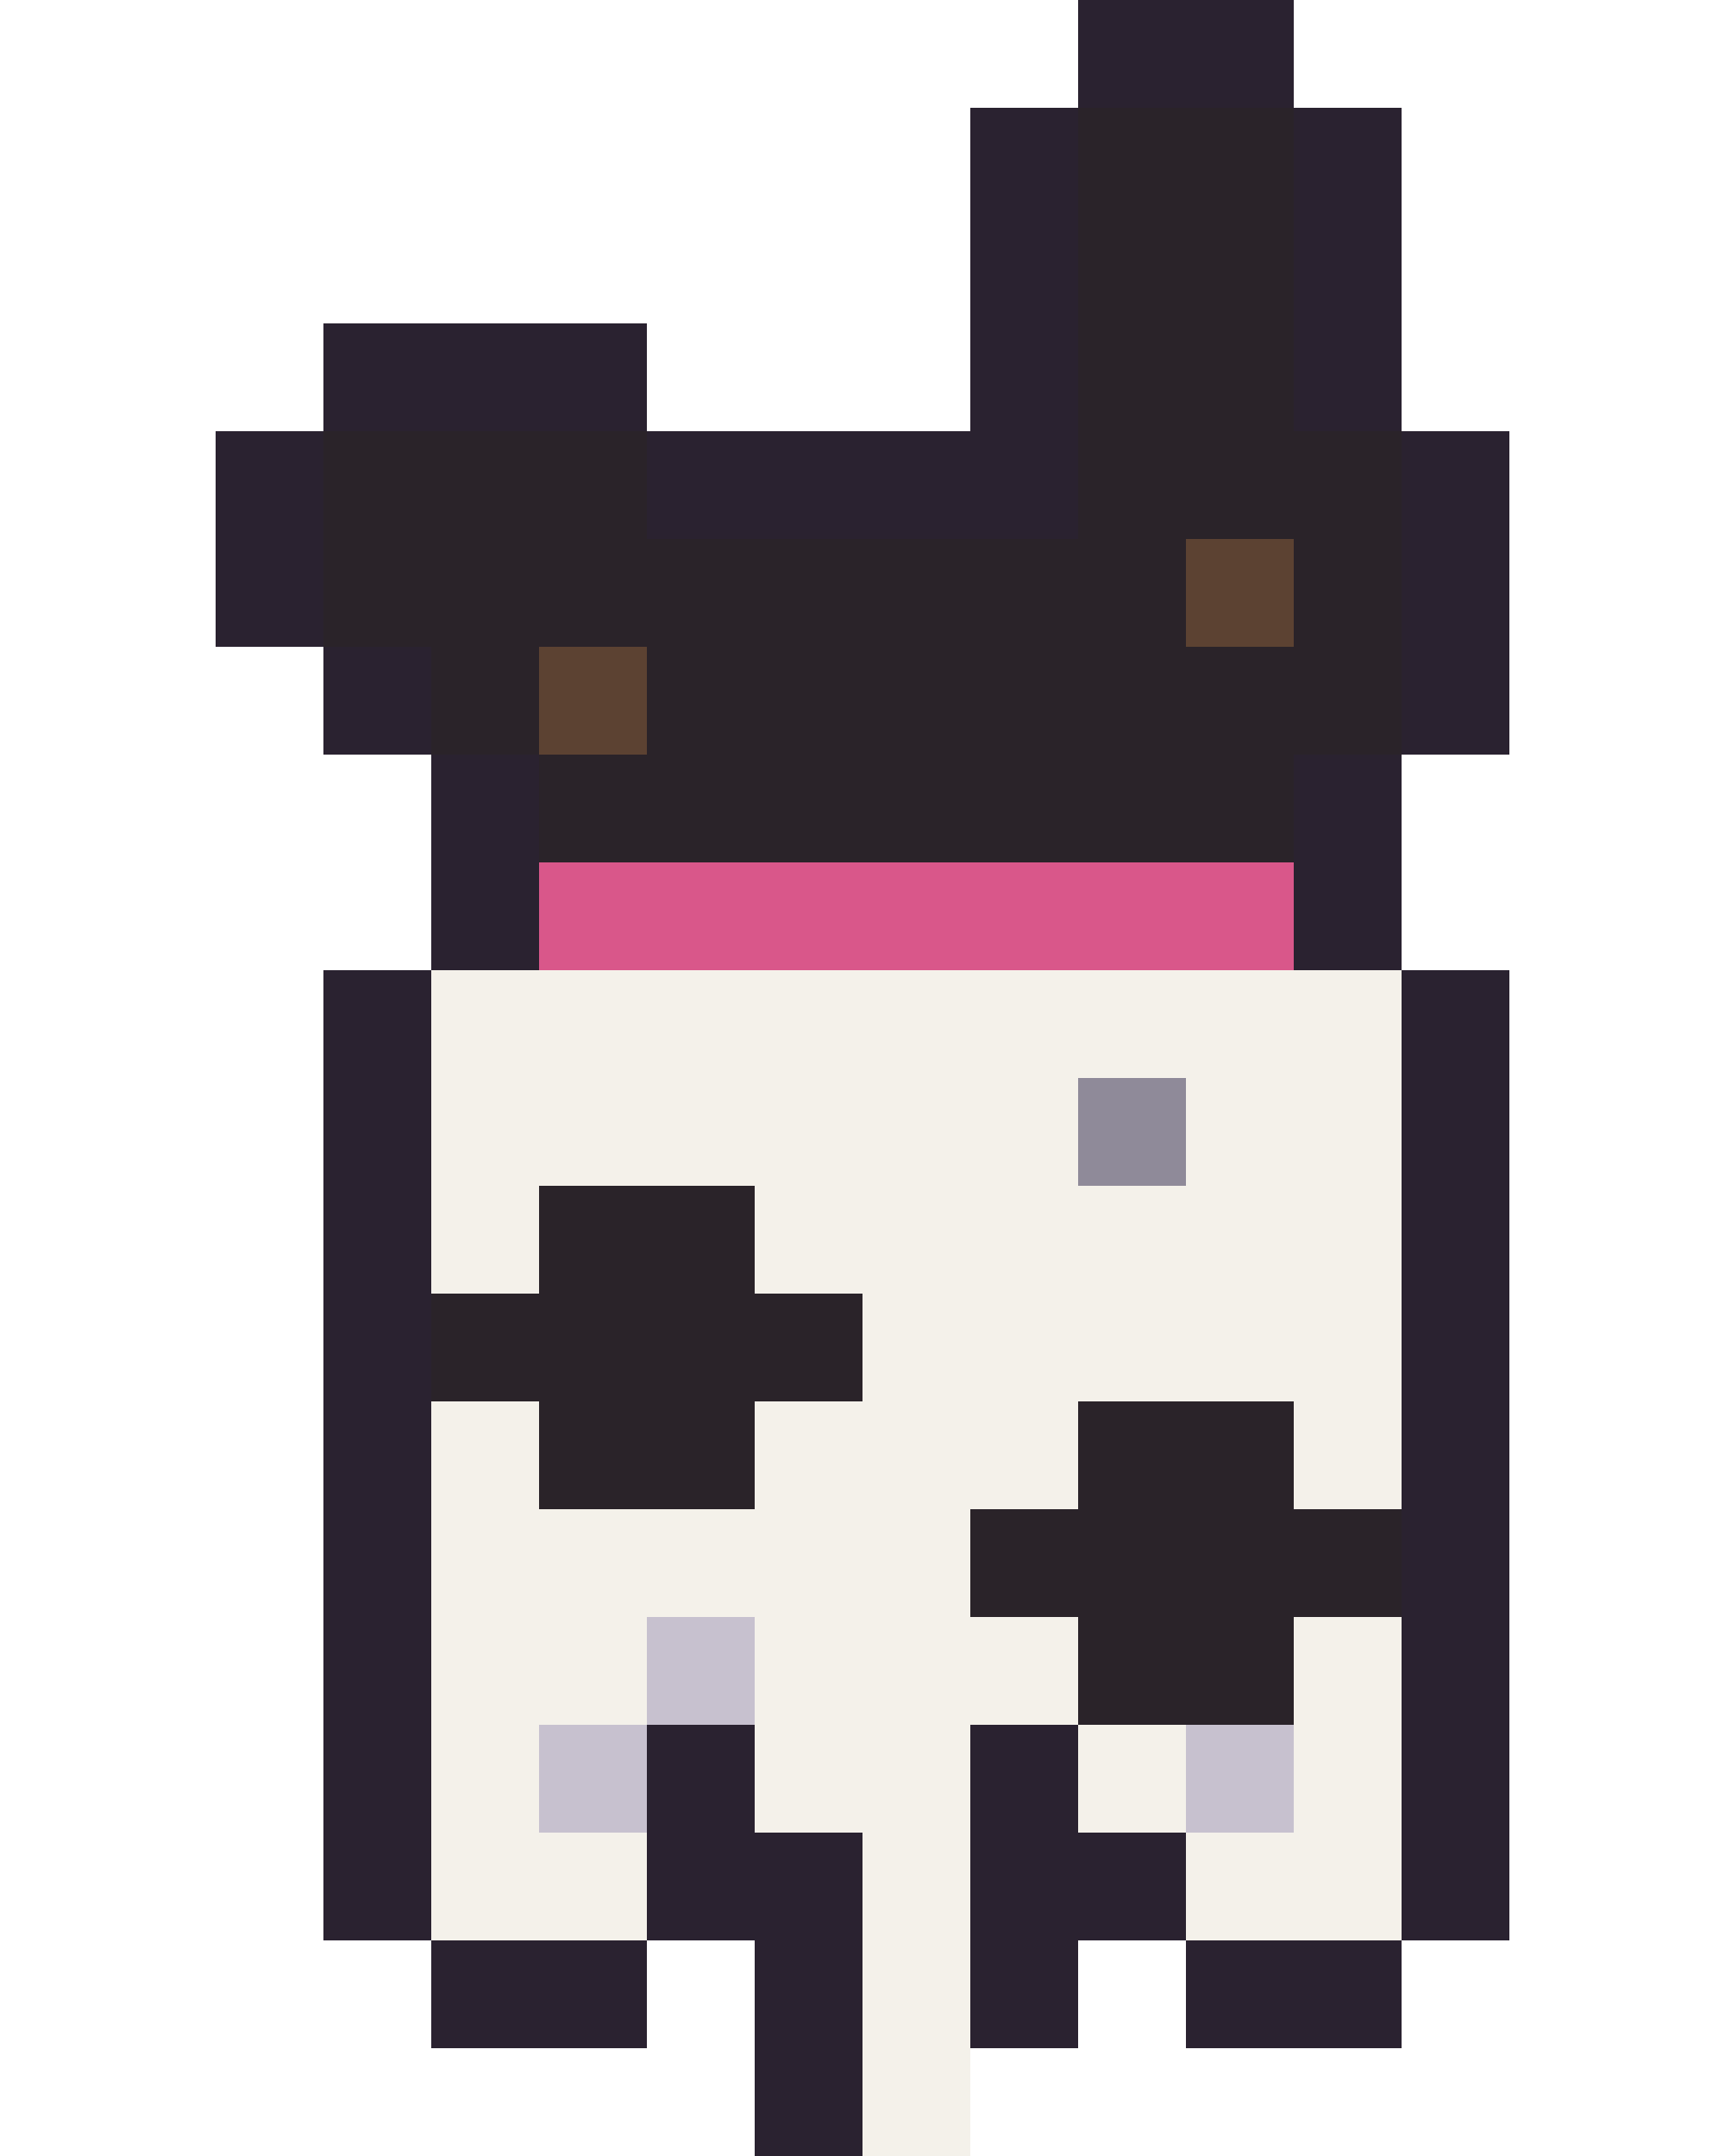
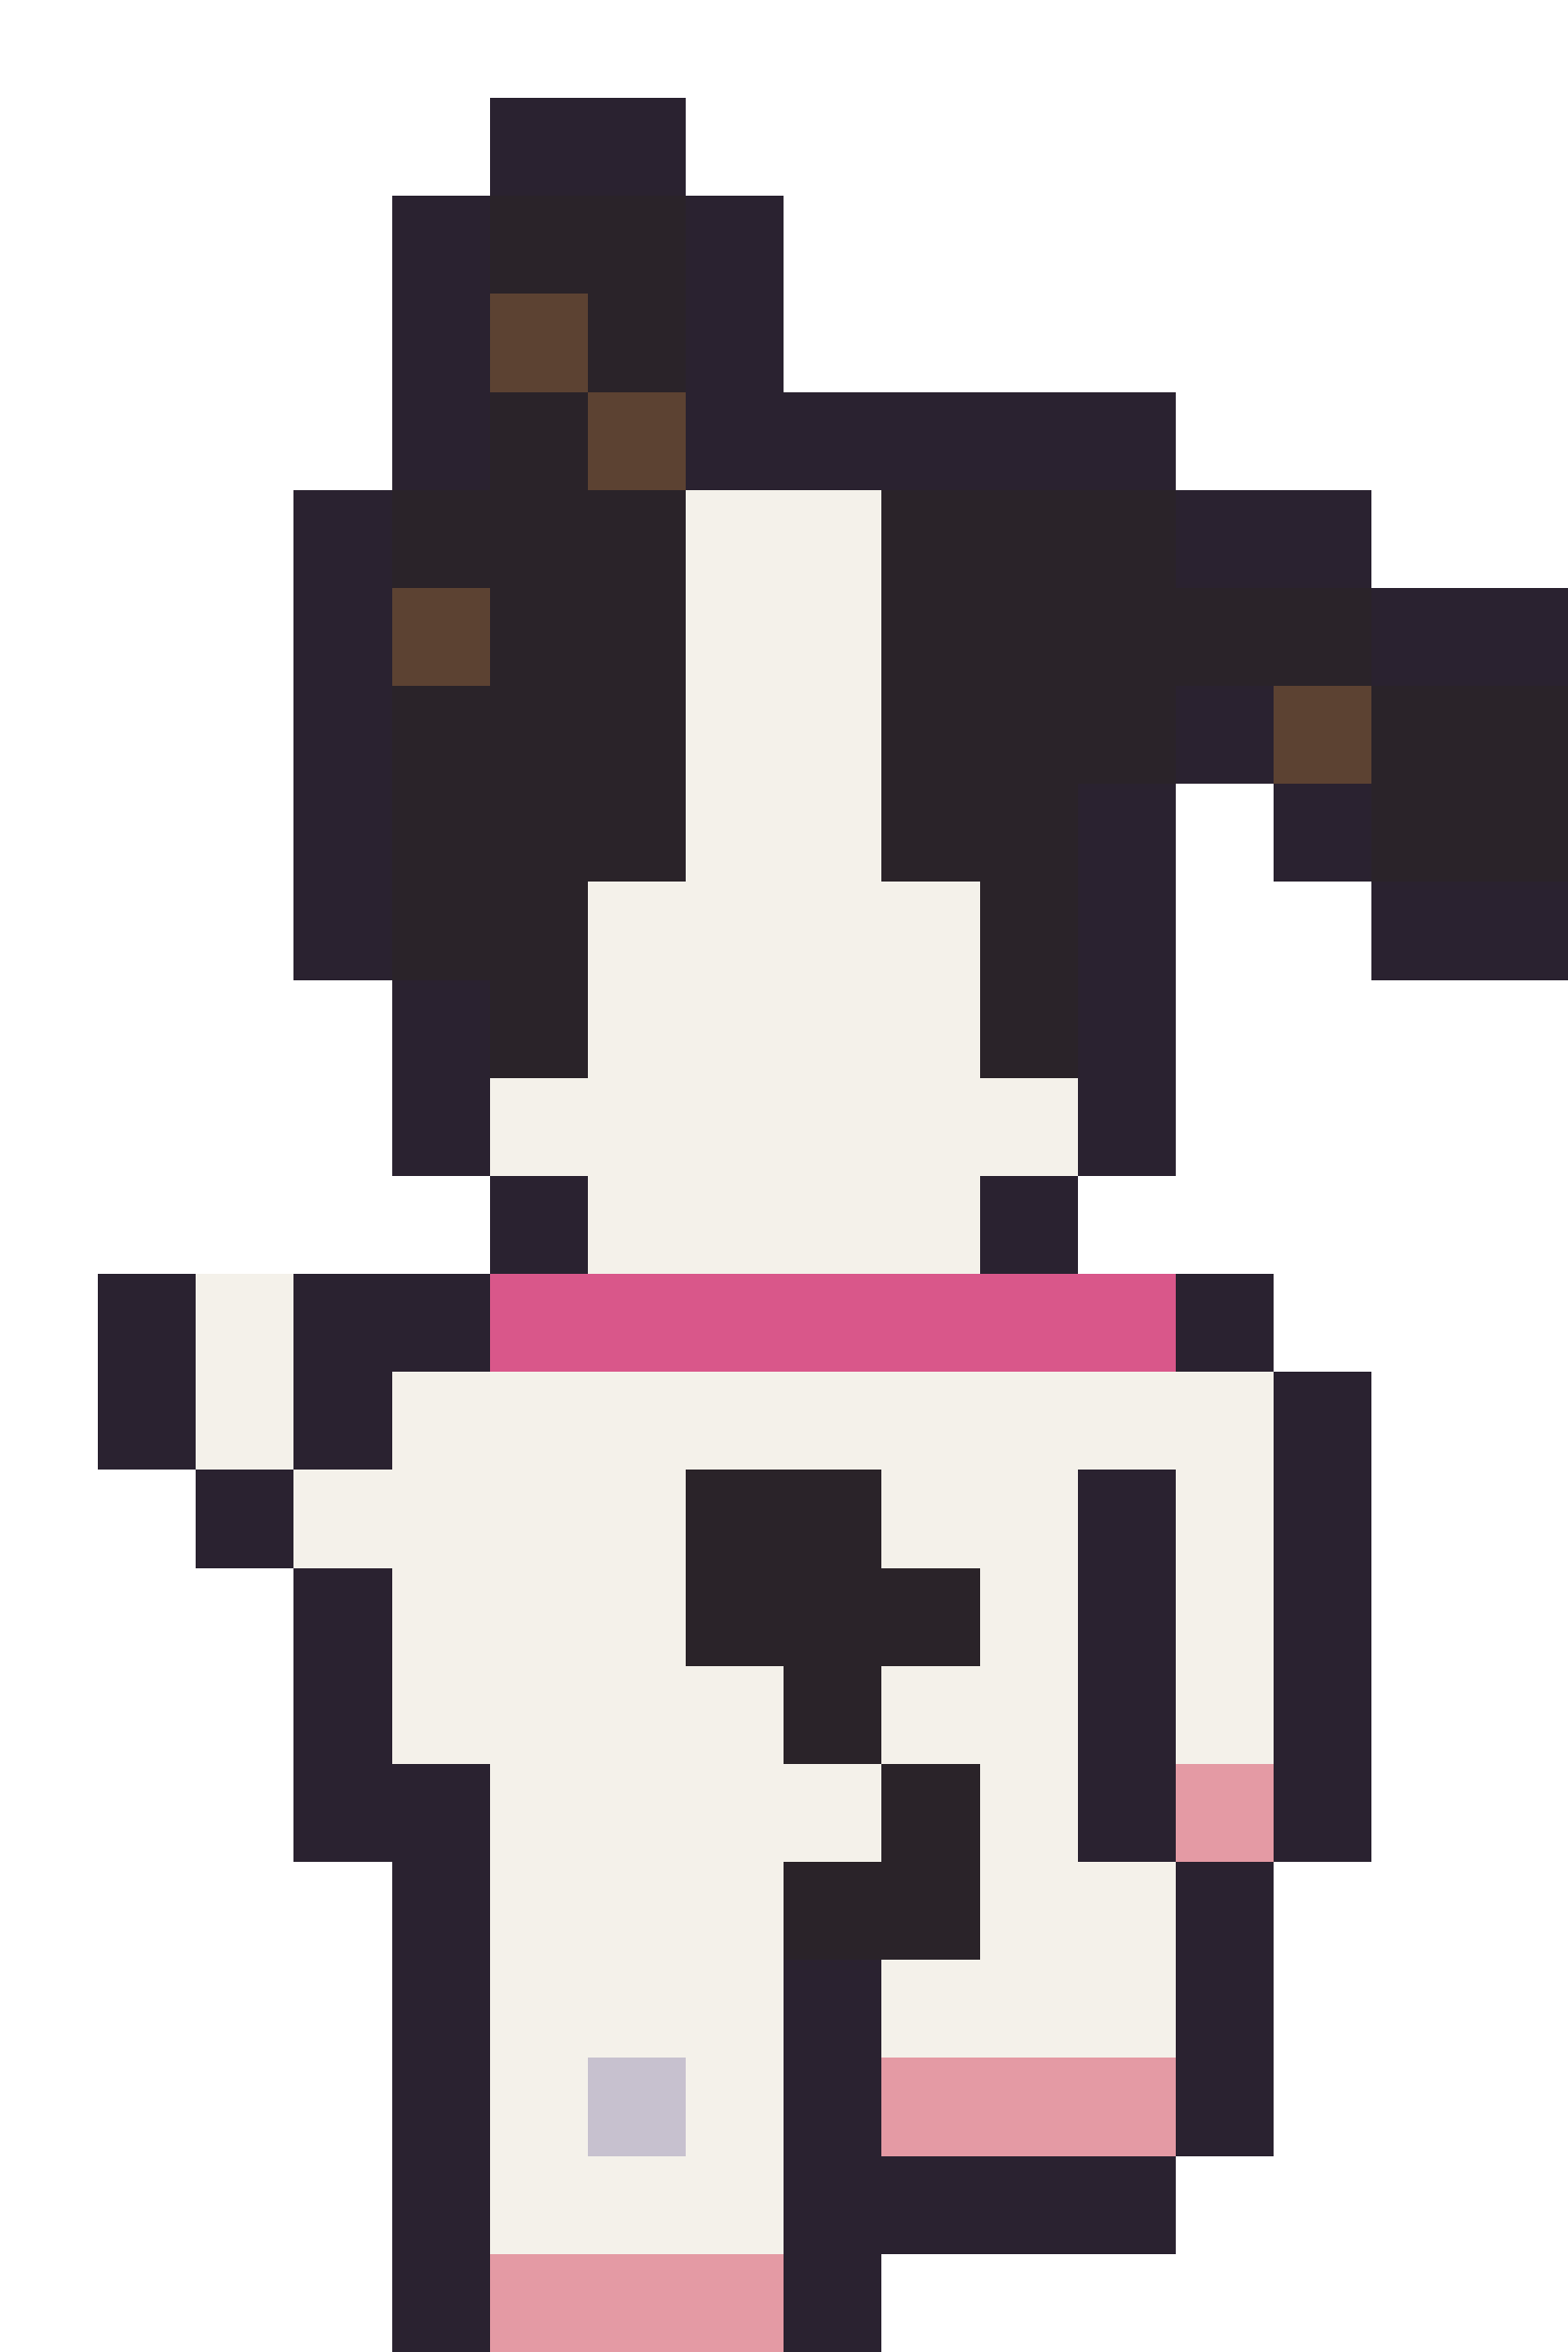
- <svg xmlns="http://www.w3.org/2000/svg" width="16" height="20" viewBox="0 0 16 20" shape-rendering="crispEdges">
-   <rect x="10" y="0" width="2" height="1" fill="#2a2230" />
-   <rect x="9" y="1" width="1" height="1" fill="#2a2230" />
-   <rect x="10" y="1" width="2" height="1" fill="#2a2329" />
-   <rect x="12" y="1" width="1" height="1" fill="#2a2230" />
-   <rect x="9" y="2" width="1" height="1" fill="#2a2230" />
-   <rect x="10" y="2" width="2" height="1" fill="#2a2329" />
-   <rect x="12" y="2" width="1" height="1" fill="#2a2230" />
-   <rect x="3" y="3" width="3" height="1" fill="#2a2230" />
-   <rect x="9" y="3" width="1" height="1" fill="#2a2230" />
-   <rect x="10" y="3" width="2" height="1" fill="#2a2329" />
-   <rect x="12" y="3" width="1" height="1" fill="#2a2230" />
-   <rect x="2" y="4" width="1" height="1" fill="#2a2230" />
-   <rect x="3" y="4" width="3" height="1" fill="#2a2329" />
-   <rect x="6" y="4" width="4" height="1" fill="#2a2230" />
-   <rect x="10" y="4" width="3" height="1" fill="#2a2329" />
-   <rect x="13" y="4" width="1" height="1" fill="#2a2230" />
-   <rect x="2" y="5" width="1" height="1" fill="#2a2230" />
-   <rect x="3" y="5" width="8" height="1" fill="#2a2329" />
-   <rect x="11" y="5" width="1" height="1" fill="#5c4232" />
-   <rect x="12" y="5" width="1" height="1" fill="#2a2329" />
-   <rect x="13" y="5" width="1" height="1" fill="#2a2230" />
+ <svg xmlns="http://www.w3.org/2000/svg" width="16" height="24" viewBox="0 0 16 24" shape-rendering="crispEdges">
+   <rect x="5" y="1" width="2" height="1" fill="#2a2230" />
+   <rect x="4" y="2" width="1" height="1" fill="#2a2230" />
+   <rect x="5" y="2" width="2" height="1" fill="#2a2329" />
+   <rect x="7" y="2" width="1" height="1" fill="#2a2230" />
+   <rect x="4" y="3" width="1" height="1" fill="#2a2230" />
+   <rect x="5" y="3" width="1" height="1" fill="#5c4232" />
+   <rect x="6" y="3" width="1" height="1" fill="#2a2329" />
+   <rect x="7" y="3" width="1" height="1" fill="#2a2230" />
+   <rect x="4" y="4" width="1" height="1" fill="#2a2230" />
+   <rect x="5" y="4" width="1" height="1" fill="#2a2329" />
+   <rect x="6" y="4" width="1" height="1" fill="#5c4232" />
+   <rect x="7" y="4" width="5" height="1" fill="#2a2230" />
+   <rect x="3" y="5" width="1" height="1" fill="#2a2230" />
+   <rect x="4" y="5" width="3" height="1" fill="#2a2329" />
+   <rect x="7" y="5" width="2" height="1" fill="#f4f1ea" />
+   <rect x="9" y="5" width="3" height="1" fill="#2a2329" />
+   <rect x="12" y="5" width="2" height="1" fill="#2a2230" />
  <rect x="3" y="6" width="1" height="1" fill="#2a2230" />
-   <rect x="4" y="6" width="1" height="1" fill="#2a2329" />
-   <rect x="5" y="6" width="1" height="1" fill="#5c4232" />
-   <rect x="6" y="6" width="7" height="1" fill="#2a2329" />
-   <rect x="13" y="6" width="1" height="1" fill="#2a2230" />
-   <rect x="4" y="7" width="1" height="1" fill="#2a2230" />
-   <rect x="5" y="7" width="7" height="1" fill="#2a2329" />
+   <rect x="4" y="6" width="1" height="1" fill="#5c4232" />
+   <rect x="5" y="6" width="2" height="1" fill="#2a2329" />
+   <rect x="7" y="6" width="2" height="1" fill="#f4f1ea" />
+   <rect x="9" y="6" width="5" height="1" fill="#2a2329" />
+   <rect x="14" y="6" width="2" height="1" fill="#2a2230" />
+   <rect x="3" y="7" width="1" height="1" fill="#2a2230" />
+   <rect x="4" y="7" width="3" height="1" fill="#2a2329" />
+   <rect x="7" y="7" width="2" height="1" fill="#f4f1ea" />
+   <rect x="9" y="7" width="3" height="1" fill="#2a2329" />
  <rect x="12" y="7" width="1" height="1" fill="#2a2230" />
-   <rect x="4" y="8" width="1" height="1" fill="#2a2230" />
-   <rect x="5" y="8" width="7" height="1" fill="#d9578a" />
-   <rect x="12" y="8" width="1" height="1" fill="#2a2230" />
+   <rect x="13" y="7" width="1" height="1" fill="#5c4232" />
+   <rect x="14" y="7" width="2" height="1" fill="#2a2329" />
+   <rect x="3" y="8" width="1" height="1" fill="#2a2230" />
+   <rect x="4" y="8" width="3" height="1" fill="#2a2329" />
+   <rect x="7" y="8" width="2" height="1" fill="#f4f1ea" />
+   <rect x="9" y="8" width="2" height="1" fill="#2a2329" />
+   <rect x="11" y="8" width="1" height="1" fill="#2a2230" />
+   <rect x="13" y="8" width="1" height="1" fill="#2a2230" />
+   <rect x="14" y="8" width="2" height="1" fill="#2a2329" />
  <rect x="3" y="9" width="1" height="1" fill="#2a2230" />
-   <rect x="4" y="9" width="9" height="1" fill="#f4f1ea" />
-   <rect x="13" y="9" width="1" height="1" fill="#2a2230" />
-   <rect x="3" y="10" width="1" height="1" fill="#2a2230" />
-   <rect x="4" y="10" width="6" height="1" fill="#f4f1ea" />
-   <rect x="10" y="10" width="1" height="1" fill="#8f8a99" />
-   <rect x="11" y="10" width="2" height="1" fill="#f4f1ea" />
-   <rect x="13" y="10" width="1" height="1" fill="#2a2230" />
-   <rect x="3" y="11" width="1" height="1" fill="#2a2230" />
-   <rect x="4" y="11" width="1" height="1" fill="#f4f1ea" />
-   <rect x="5" y="11" width="2" height="1" fill="#2a2329" />
-   <rect x="7" y="11" width="6" height="1" fill="#f4f1ea" />
-   <rect x="13" y="11" width="1" height="1" fill="#2a2230" />
-   <rect x="3" y="12" width="1" height="1" fill="#2a2230" />
-   <rect x="4" y="12" width="4" height="1" fill="#2a2329" />
-   <rect x="8" y="12" width="5" height="1" fill="#f4f1ea" />
-   <rect x="13" y="12" width="1" height="1" fill="#2a2230" />
-   <rect x="3" y="13" width="1" height="1" fill="#2a2230" />
-   <rect x="4" y="13" width="1" height="1" fill="#f4f1ea" />
-   <rect x="5" y="13" width="2" height="1" fill="#2a2329" />
-   <rect x="7" y="13" width="3" height="1" fill="#f4f1ea" />
-   <rect x="10" y="13" width="2" height="1" fill="#2a2329" />
-   <rect x="12" y="13" width="1" height="1" fill="#f4f1ea" />
-   <rect x="13" y="13" width="1" height="1" fill="#2a2230" />
+   <rect x="4" y="9" width="2" height="1" fill="#2a2329" />
+   <rect x="6" y="9" width="4" height="1" fill="#f4f1ea" />
+   <rect x="10" y="9" width="1" height="1" fill="#2a2329" />
+   <rect x="11" y="9" width="1" height="1" fill="#2a2230" />
+   <rect x="14" y="9" width="2" height="1" fill="#2a2230" />
+   <rect x="4" y="10" width="1" height="1" fill="#2a2230" />
+   <rect x="5" y="10" width="1" height="1" fill="#2a2329" />
+   <rect x="6" y="10" width="4" height="1" fill="#f4f1ea" />
+   <rect x="10" y="10" width="1" height="1" fill="#2a2329" />
+   <rect x="11" y="10" width="1" height="1" fill="#2a2230" />
+   <rect x="4" y="11" width="1" height="1" fill="#2a2230" />
+   <rect x="5" y="11" width="6" height="1" fill="#f4f1ea" />
+   <rect x="11" y="11" width="1" height="1" fill="#2a2230" />
+   <rect x="5" y="12" width="1" height="1" fill="#2a2230" />
+   <rect x="6" y="12" width="4" height="1" fill="#f4f1ea" />
+   <rect x="10" y="12" width="1" height="1" fill="#2a2230" />
+   <rect x="1" y="13" width="1" height="1" fill="#2a2230" />
+   <rect x="2" y="13" width="1" height="1" fill="#f4f1ea" />
+   <rect x="3" y="13" width="2" height="1" fill="#2a2230" />
+   <rect x="5" y="13" width="7" height="1" fill="#d9578a" />
+   <rect x="12" y="13" width="1" height="1" fill="#2a2230" />
+   <rect x="1" y="14" width="1" height="1" fill="#2a2230" />
+   <rect x="2" y="14" width="1" height="1" fill="#f4f1ea" />
  <rect x="3" y="14" width="1" height="1" fill="#2a2230" />
-   <rect x="4" y="14" width="5" height="1" fill="#f4f1ea" />
-   <rect x="9" y="14" width="4" height="1" fill="#2a2329" />
+   <rect x="4" y="14" width="9" height="1" fill="#f4f1ea" />
  <rect x="13" y="14" width="1" height="1" fill="#2a2230" />
-   <rect x="3" y="15" width="1" height="1" fill="#2a2230" />
-   <rect x="4" y="15" width="2" height="1" fill="#f4f1ea" />
-   <rect x="6" y="15" width="1" height="1" fill="#c7c1cf" />
-   <rect x="7" y="15" width="3" height="1" fill="#f4f1ea" />
-   <rect x="10" y="15" width="2" height="1" fill="#2a2329" />
+   <rect x="2" y="15" width="1" height="1" fill="#2a2230" />
+   <rect x="3" y="15" width="4" height="1" fill="#f4f1ea" />
+   <rect x="7" y="15" width="2" height="1" fill="#2a2329" />
+   <rect x="9" y="15" width="2" height="1" fill="#f4f1ea" />
+   <rect x="11" y="15" width="1" height="1" fill="#2a2230" />
  <rect x="12" y="15" width="1" height="1" fill="#f4f1ea" />
  <rect x="13" y="15" width="1" height="1" fill="#2a2230" />
  <rect x="3" y="16" width="1" height="1" fill="#2a2230" />
-   <rect x="4" y="16" width="1" height="1" fill="#f4f1ea" />
-   <rect x="5" y="16" width="1" height="1" fill="#c7c1cf" />
-   <rect x="6" y="16" width="1" height="1" fill="#2a2230" />
-   <rect x="7" y="16" width="2" height="1" fill="#f4f1ea" />
-   <rect x="9" y="16" width="1" height="1" fill="#2a2230" />
+   <rect x="4" y="16" width="3" height="1" fill="#f4f1ea" />
+   <rect x="7" y="16" width="3" height="1" fill="#2a2329" />
  <rect x="10" y="16" width="1" height="1" fill="#f4f1ea" />
-   <rect x="11" y="16" width="1" height="1" fill="#c7c1cf" />
+   <rect x="11" y="16" width="1" height="1" fill="#2a2230" />
  <rect x="12" y="16" width="1" height="1" fill="#f4f1ea" />
  <rect x="13" y="16" width="1" height="1" fill="#2a2230" />
  <rect x="3" y="17" width="1" height="1" fill="#2a2230" />
-   <rect x="4" y="17" width="2" height="1" fill="#f4f1ea" />
-   <rect x="6" y="17" width="2" height="1" fill="#2a2230" />
-   <rect x="8" y="17" width="1" height="1" fill="#f4f1ea" />
-   <rect x="9" y="17" width="2" height="1" fill="#2a2230" />
-   <rect x="11" y="17" width="2" height="1" fill="#f4f1ea" />
+   <rect x="4" y="17" width="4" height="1" fill="#f4f1ea" />
+   <rect x="8" y="17" width="1" height="1" fill="#2a2329" />
+   <rect x="9" y="17" width="2" height="1" fill="#f4f1ea" />
+   <rect x="11" y="17" width="1" height="1" fill="#2a2230" />
+   <rect x="12" y="17" width="1" height="1" fill="#f4f1ea" />
  <rect x="13" y="17" width="1" height="1" fill="#2a2230" />
-   <rect x="4" y="18" width="2" height="1" fill="#2a2230" />
-   <rect x="7" y="18" width="1" height="1" fill="#2a2230" />
-   <rect x="8" y="18" width="1" height="1" fill="#f4f1ea" />
-   <rect x="9" y="18" width="1" height="1" fill="#2a2230" />
-   <rect x="11" y="18" width="2" height="1" fill="#2a2230" />
-   <rect x="7" y="19" width="1" height="1" fill="#2a2230" />
-   <rect x="8" y="19" width="1" height="1" fill="#f4f1ea" />
+   <rect x="3" y="18" width="2" height="1" fill="#2a2230" />
+   <rect x="5" y="18" width="4" height="1" fill="#f4f1ea" />
+   <rect x="9" y="18" width="1" height="1" fill="#2a2329" />
+   <rect x="10" y="18" width="1" height="1" fill="#f4f1ea" />
+   <rect x="11" y="18" width="1" height="1" fill="#2a2230" />
+   <rect x="12" y="18" width="1" height="1" fill="#e49aa4" />
+   <rect x="13" y="18" width="1" height="1" fill="#2a2230" />
+   <rect x="4" y="19" width="1" height="1" fill="#2a2230" />
+   <rect x="5" y="19" width="3" height="1" fill="#f4f1ea" />
+   <rect x="8" y="19" width="2" height="1" fill="#2a2329" />
+   <rect x="10" y="19" width="2" height="1" fill="#f4f1ea" />
+   <rect x="12" y="19" width="1" height="1" fill="#2a2230" />
+   <rect x="4" y="20" width="1" height="1" fill="#2a2230" />
+   <rect x="5" y="20" width="3" height="1" fill="#f4f1ea" />
+   <rect x="8" y="20" width="1" height="1" fill="#2a2230" />
+   <rect x="9" y="20" width="3" height="1" fill="#f4f1ea" />
+   <rect x="12" y="20" width="1" height="1" fill="#2a2230" />
+   <rect x="4" y="21" width="1" height="1" fill="#2a2230" />
+   <rect x="5" y="21" width="1" height="1" fill="#f4f1ea" />
+   <rect x="6" y="21" width="1" height="1" fill="#c7c1cf" />
+   <rect x="7" y="21" width="1" height="1" fill="#f4f1ea" />
+   <rect x="8" y="21" width="1" height="1" fill="#2a2230" />
+   <rect x="9" y="21" width="3" height="1" fill="#e49aa4" />
+   <rect x="12" y="21" width="1" height="1" fill="#2a2230" />
+   <rect x="4" y="22" width="1" height="1" fill="#2a2230" />
+   <rect x="5" y="22" width="3" height="1" fill="#f4f1ea" />
+   <rect x="8" y="22" width="4" height="1" fill="#2a2230" />
+   <rect x="4" y="23" width="1" height="1" fill="#2a2230" />
+   <rect x="5" y="23" width="3" height="1" fill="#e49aa4" />
+   <rect x="8" y="23" width="1" height="1" fill="#2a2230" />
</svg>
